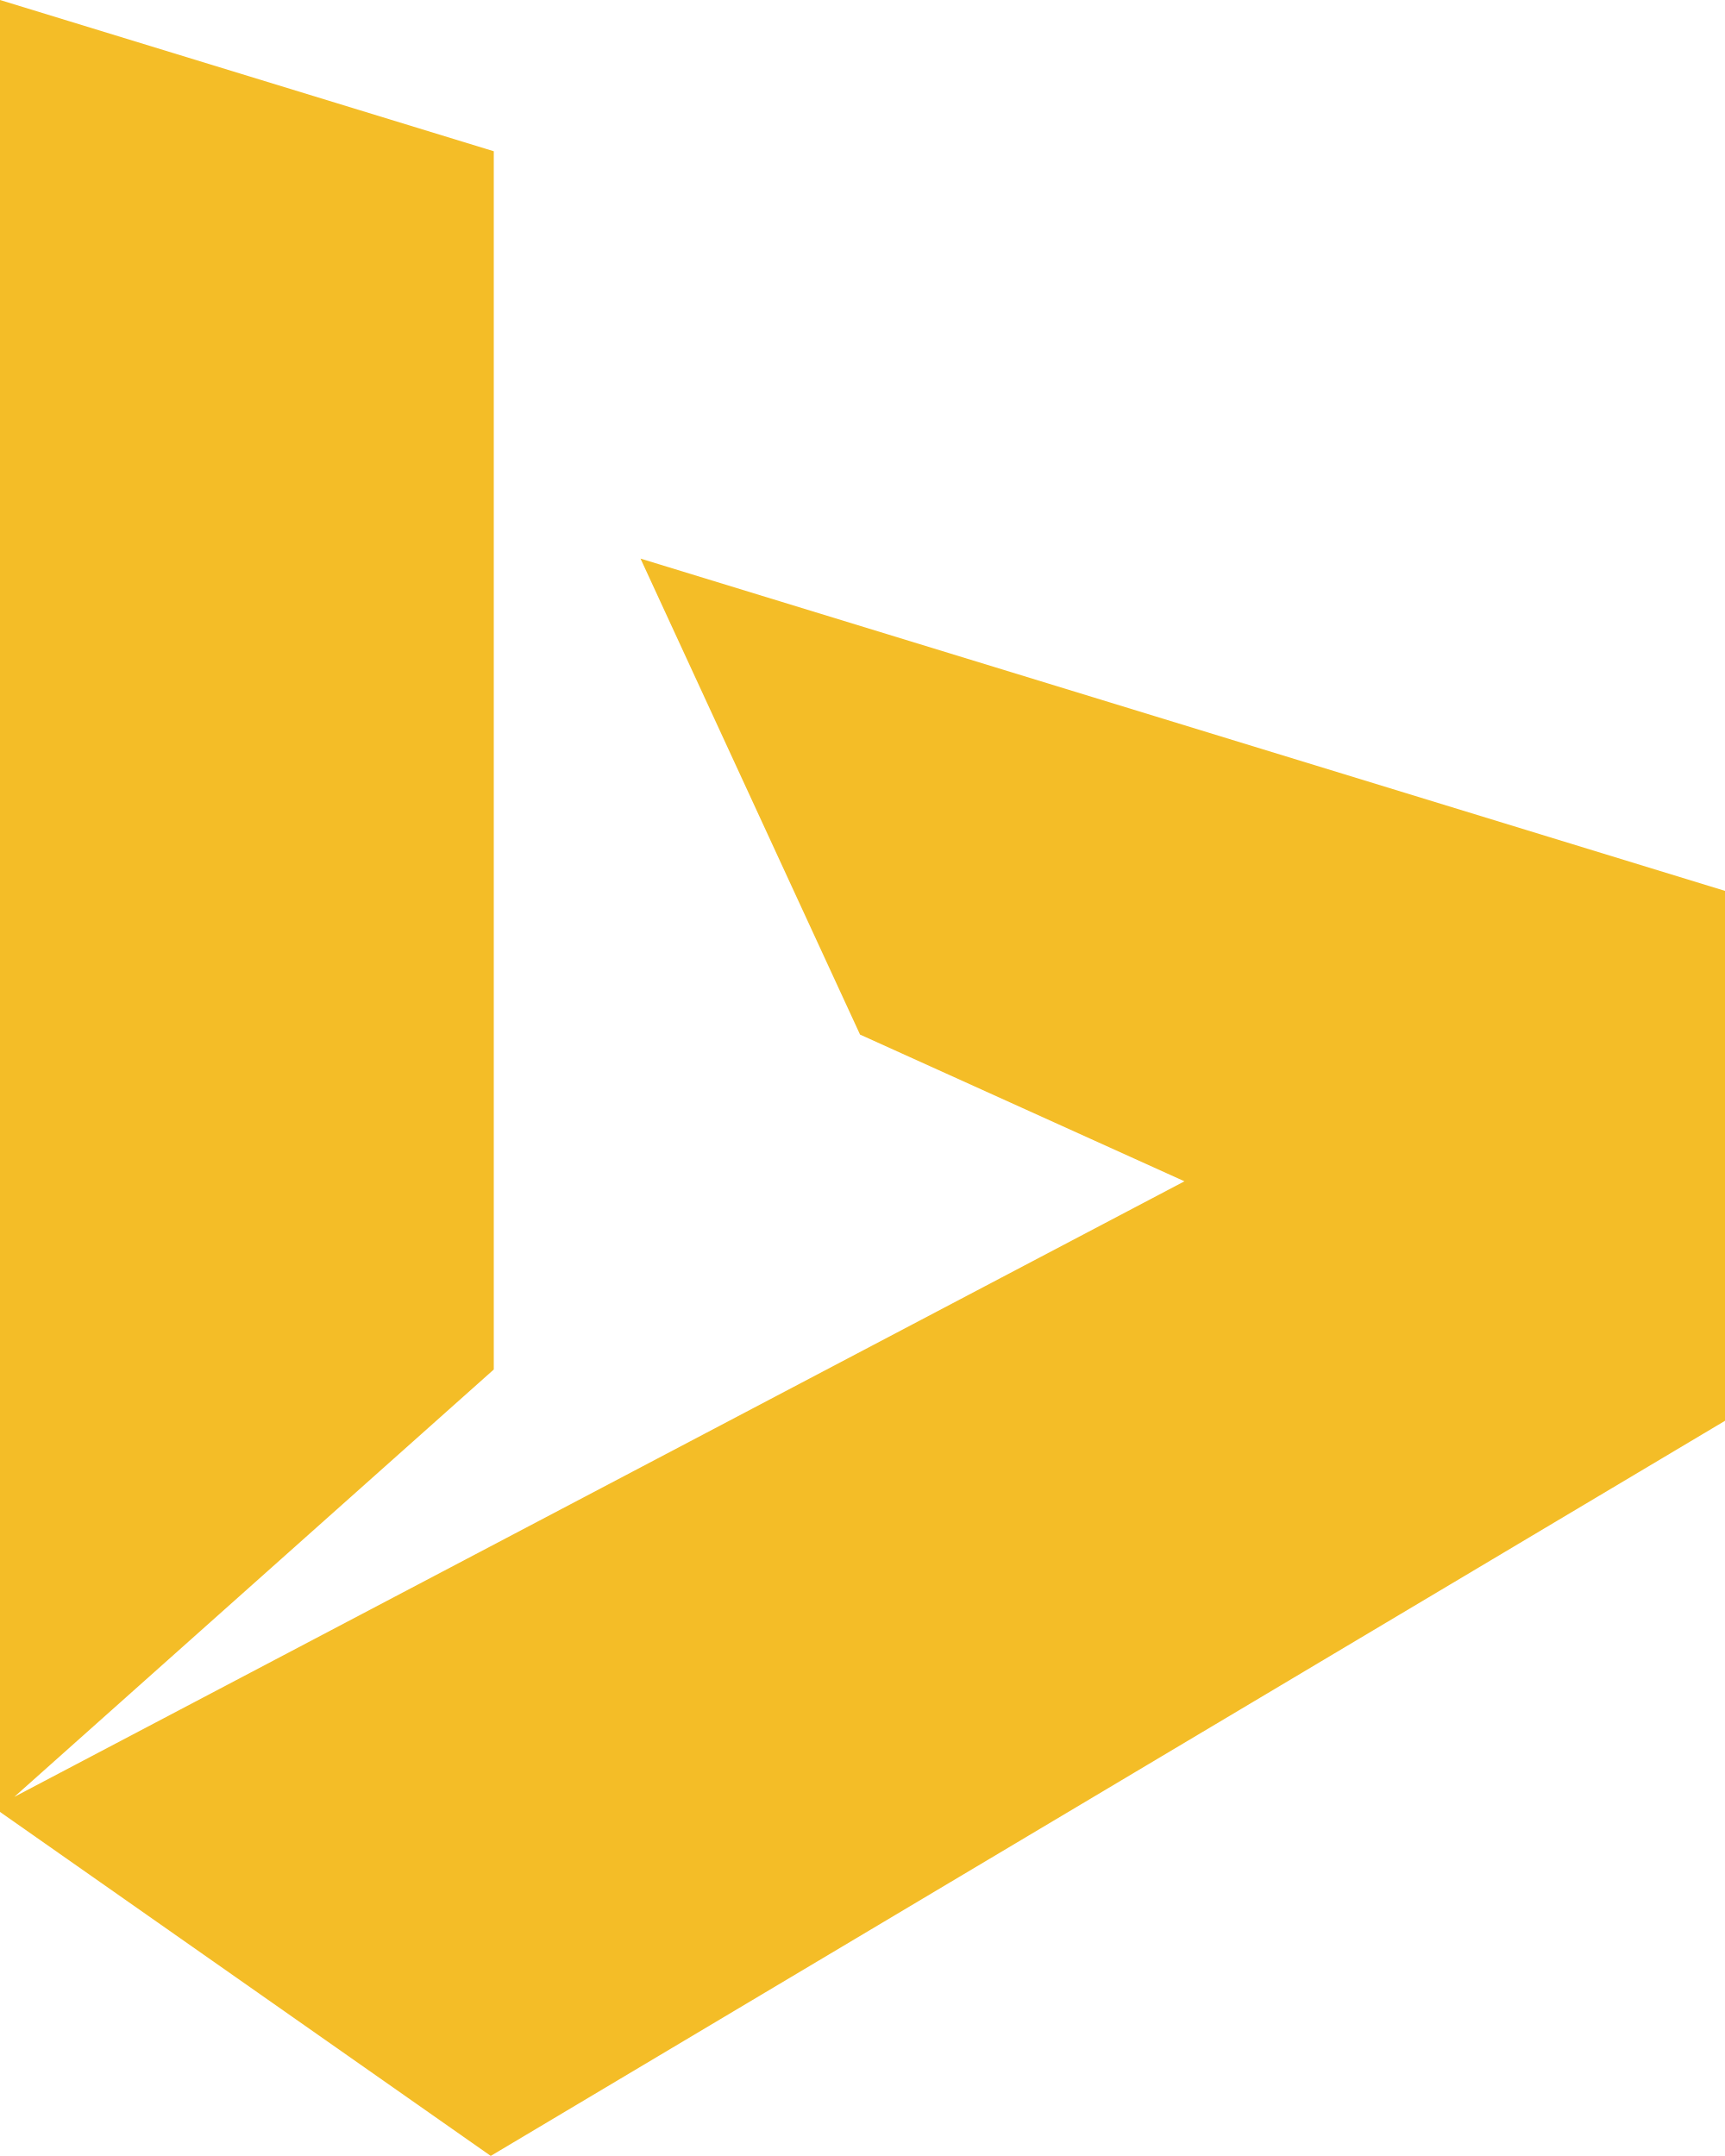
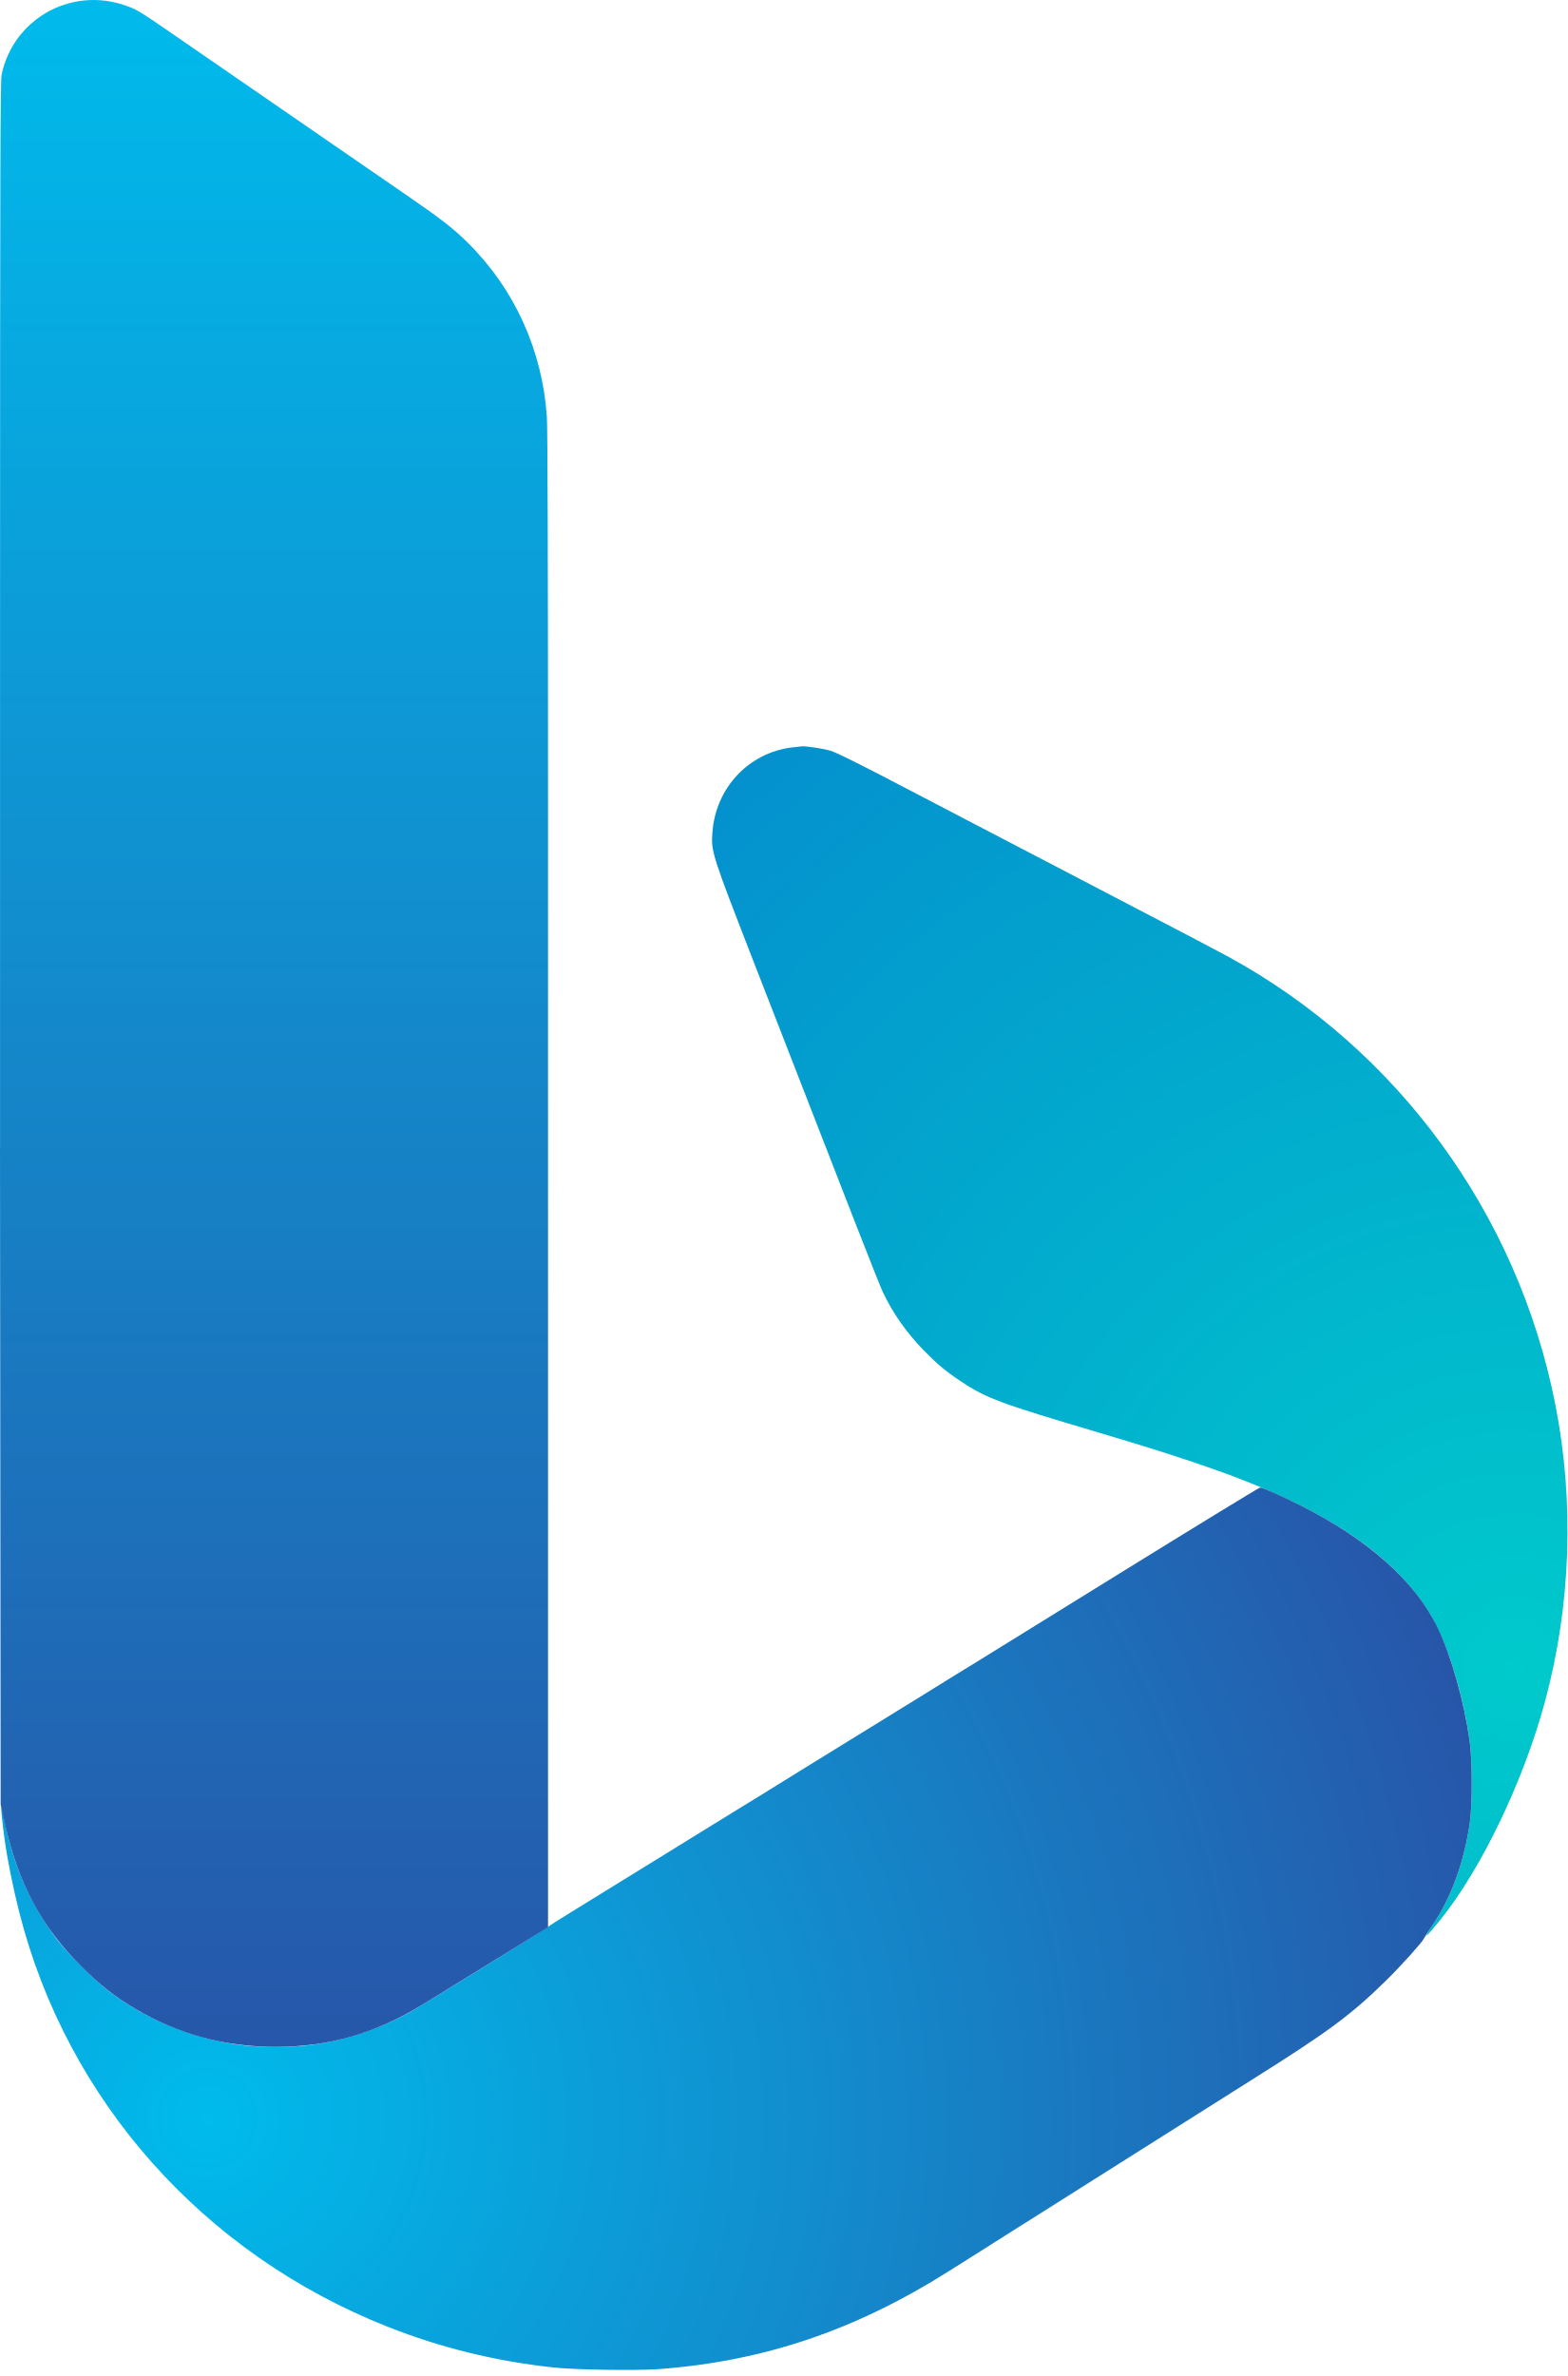
- <svg xmlns="http://www.w3.org/2000/svg" width="256px" height="320px" viewBox="0 0 256 320" version="1.1" preserveAspectRatio="xMidYMid">
+ <svg xmlns="http://www.w3.org/2000/svg" width="256px" height="388px" viewBox="0 0 256 388" version="1.1" preserveAspectRatio="xMidYMid">
+   <defs>
+     <radialGradient cx="93.717%" cy="77.818%" fx="93.717%" fy="77.818%" r="143.121%" gradientTransform="translate(0.937173,0.778181),scale(1,0.719543),rotate(-130.909),translate(-0.937173,-0.778181)" id="bingRadialGradient-1">
+       <stop stop-color="#00CACC" offset="0%" />
+       <stop stop-color="#048FCE" offset="100%" />
+     </radialGradient>
+     <radialGradient cx="13.893%" cy="71.448%" fx="13.893%" fy="71.448%" r="150.086%" gradientTransform="translate(0.138927,0.71448),scale(0.600049,1),rotate(-23.1954),translate(-0.138927,-0.71448)" id="bingRadialGradient-2">
+       <stop stop-color="#00BBEC" offset="0%" />
+       <stop stop-color="#2756A9" offset="100%" />
+     </radialGradient>
+     <linearGradient x1="50%" y1="-3.51563173e-08%" x2="50%" y2="100%" id="bingLinearGradient-3">
+       <stop stop-color="#00BBEC" offset="0%" />
+       <stop stop-color="#2756A9" offset="100%" />
+     </linearGradient>
+   </defs>
  <g>
-     <path d="M95.055,82.908 L127.636,153.555 L175.78,175.332 L2.125,266.695 L73.279,203.267 L73.279,22.449 L0,0 L0,268.932 L72.83,319.986 L256,210.88 L256,132.227 L95.055,82.908" fill="#F4BD27" />
+     <path d="M129.424,122.047 C122.291,122.876 116.851,128.669 116.345,135.975 C116.127,139.122 116.196,139.336 123.331,157.697 C139.564,199.471 143.497,209.525 144.158,210.94 C145.761,214.367 148.014,217.591 150.83,220.484 C152.99,222.705 154.415,223.898 156.824,225.508 C161.06,228.337 163.161,229.119 179.642,233.998 C195.695,238.752 204.466,241.911 212.023,245.662 C221.814,250.522 228.646,256.049 232.967,262.608 C236.067,267.314 238.813,275.753 240.008,284.248 C240.475,287.569 240.478,294.909 240.013,297.911 C239.005,304.427 236.992,309.887 233.912,314.456 C232.274,316.885 232.844,316.479 235.225,313.517 C241.965,305.138 248.83,290.817 252.333,277.83 C256.573,262.112 257.15,245.234 253.993,229.26 C247.846,198.152 228.207,171.305 200.549,156.2 C198.811,155.25 192.192,151.781 183.218,147.115 C181.856,146.407 179.999,145.437 179.091,144.961 C178.184,144.484 176.327,143.514 174.965,142.807 C173.603,142.099 169.683,140.056 166.254,138.268 C162.824,136.48 158.987,134.479 157.726,133.822 C153.883,131.818 151.304,130.472 149.382,129.465 C140.489,124.81 136.725,122.928 135.652,122.602 C134.527,122.259 131.668,121.82 130.951,121.879 C130.799,121.891 130.113,121.967 129.424,122.047 Z" fill="url(#bingRadialGradient-1)" />
+     <path d="M148.81,277.994 C148.317,278.286 147.626,278.708 147.273,278.932 C146.919,279.157 146.136,279.644 145.53,280.015 C143.309,281.379 137.402,285.019 132.326,288.152 C128.99,290.212 128.495,290.518 124.257,293.149 C122.743,294.087 121.134,295.077 120.68,295.347 C120.226,295.618 118.287,296.812 116.371,298.001 C114.454,299.19 111.112,301.254 108.943,302.587 C106.775,303.919 102.896,306.312 100.324,307.903 C97.752,309.495 94.368,311.581 92.805,312.54 C91.241,313.499 89.797,314.425 89.595,314.598 C89.295,314.855 75.39,323.468 68.413,327.719 C63.114,330.947 56.984,333.106 50.708,333.954 C47.787,334.349 42.258,334.35 39.345,333.957 C31.446,332.89 24.169,329.944 17.936,325.291 C15.492,323.465 10.889,318.866 9.13,316.491 C4.983,310.893 2.301,304.889 0.912,298.095 C0.592,296.531 0.29,295.211 0.24,295.16 C0.11,295.029 0.345,297.391 0.768,300.479 C1.208,303.69 2.145,308.335 3.155,312.308 C10.969,343.051 33.204,368.057 63.305,379.954 C71.973,383.378 80.72,385.536 90.237,386.594 C93.813,386.995 103.936,387.154 107.668,386.87 C124.784,385.574 139.687,380.536 154.975,370.874 C156.337,370.013 158.895,368.4 160.66,367.289 C162.426,366.177 164.654,364.765 165.612,364.15 C166.57,363.534 167.726,362.808 168.179,362.535 C168.633,362.262 169.541,361.691 170.197,361.267 C170.853,360.843 173.658,359.068 176.432,357.323 L187.524,350.317 L191.333,347.911 L191.47,347.825 L191.889,347.56 L192.089,347.434 L194.893,345.663 L204.583,339.542 C216.931,331.783 220.613,329.059 226.349,323.44 C228.741,321.098 232.346,317.099 232.525,316.592 C232.562,316.488 233.203,315.5 233.949,314.395 C236.985,309.903 239.009,304.4 240.013,297.911 C240.478,294.909 240.475,287.569 240.008,284.248 C239.105,277.828 237.053,270.546 234.841,265.909 C231.214,258.306 223.488,251.397 212.388,245.833 C209.323,244.296 206.158,242.89 205.805,242.909 C205.637,242.918 195.308,249.231 182.851,256.94 C170.394,264.648 159.583,271.339 158.826,271.808 C158.07,272.278 156.77,273.072 155.938,273.573 L148.81,277.994 Z" fill="url(#bingRadialGradient-2)" />
+     <path d="M0.053,241.013 L0.107,294.702 L0.802,297.82 C2.974,307.567 6.739,314.595 13.284,321.122 C16.362,324.193 18.716,326.044 22.052,328.018 C29.111,332.195 36.709,334.256 45.03,334.253 C53.746,334.248 61.286,332.074 69.055,327.325 C70.366,326.524 75.504,323.361 80.471,320.296 L89.503,314.724 L89.503,251.025 L89.503,187.325 L89.501,129.051 C89.499,91.874 89.431,69.795 89.313,68.063 C88.572,57.178 84.02,47.171 76.365,39.602 C74.016,37.279 72.009,35.727 66.029,31.612 C63.053,29.564 57.606,25.813 53.925,23.276 C50.243,20.739 44.178,16.559 40.446,13.987 C36.713,11.416 31.39,7.747 28.617,5.835 C22.838,1.851 22.386,1.574 20.639,0.949 C18.367,0.136 15.959,-0.163 13.67,0.084 C6.998,0.805 1.657,5.622 0.269,12.171 C0.053,13.19 0.013,26.751 0.01,100.35 L0.007,187.325 L0,187.325 L0.053,241.013 Z" fill="url(#bingLinearGradient-3)" />
  </g>
</svg>
